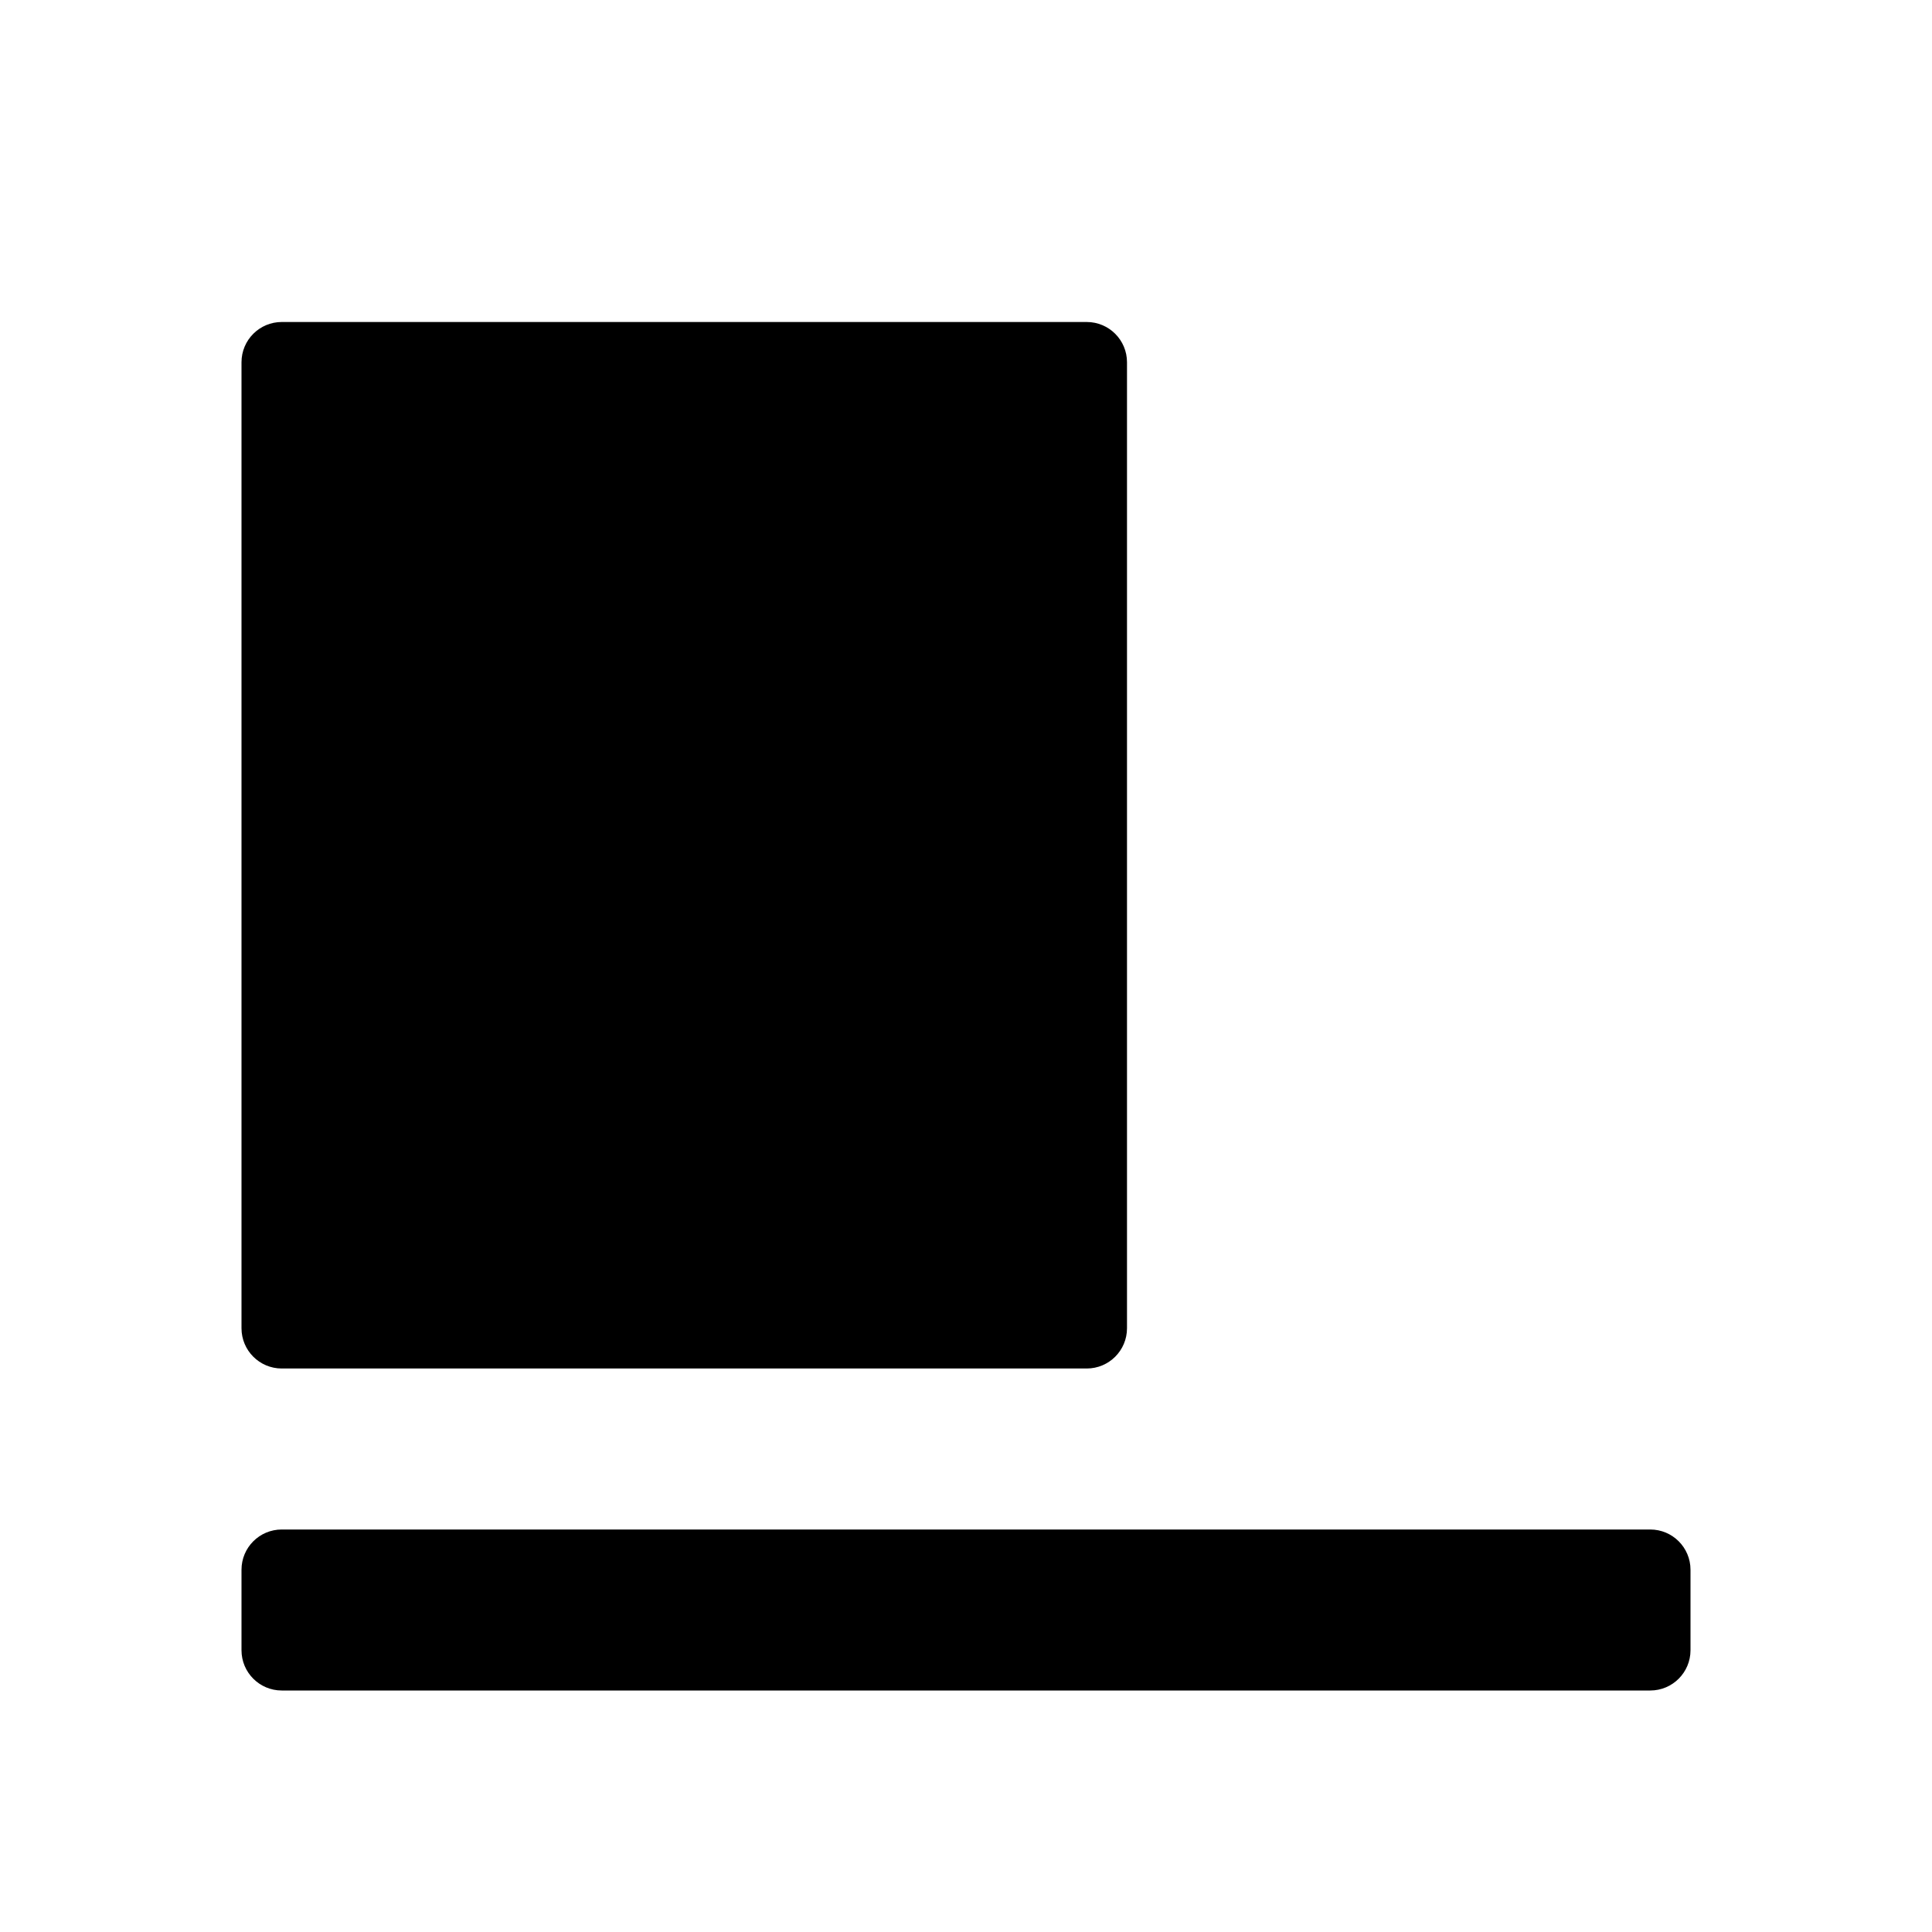
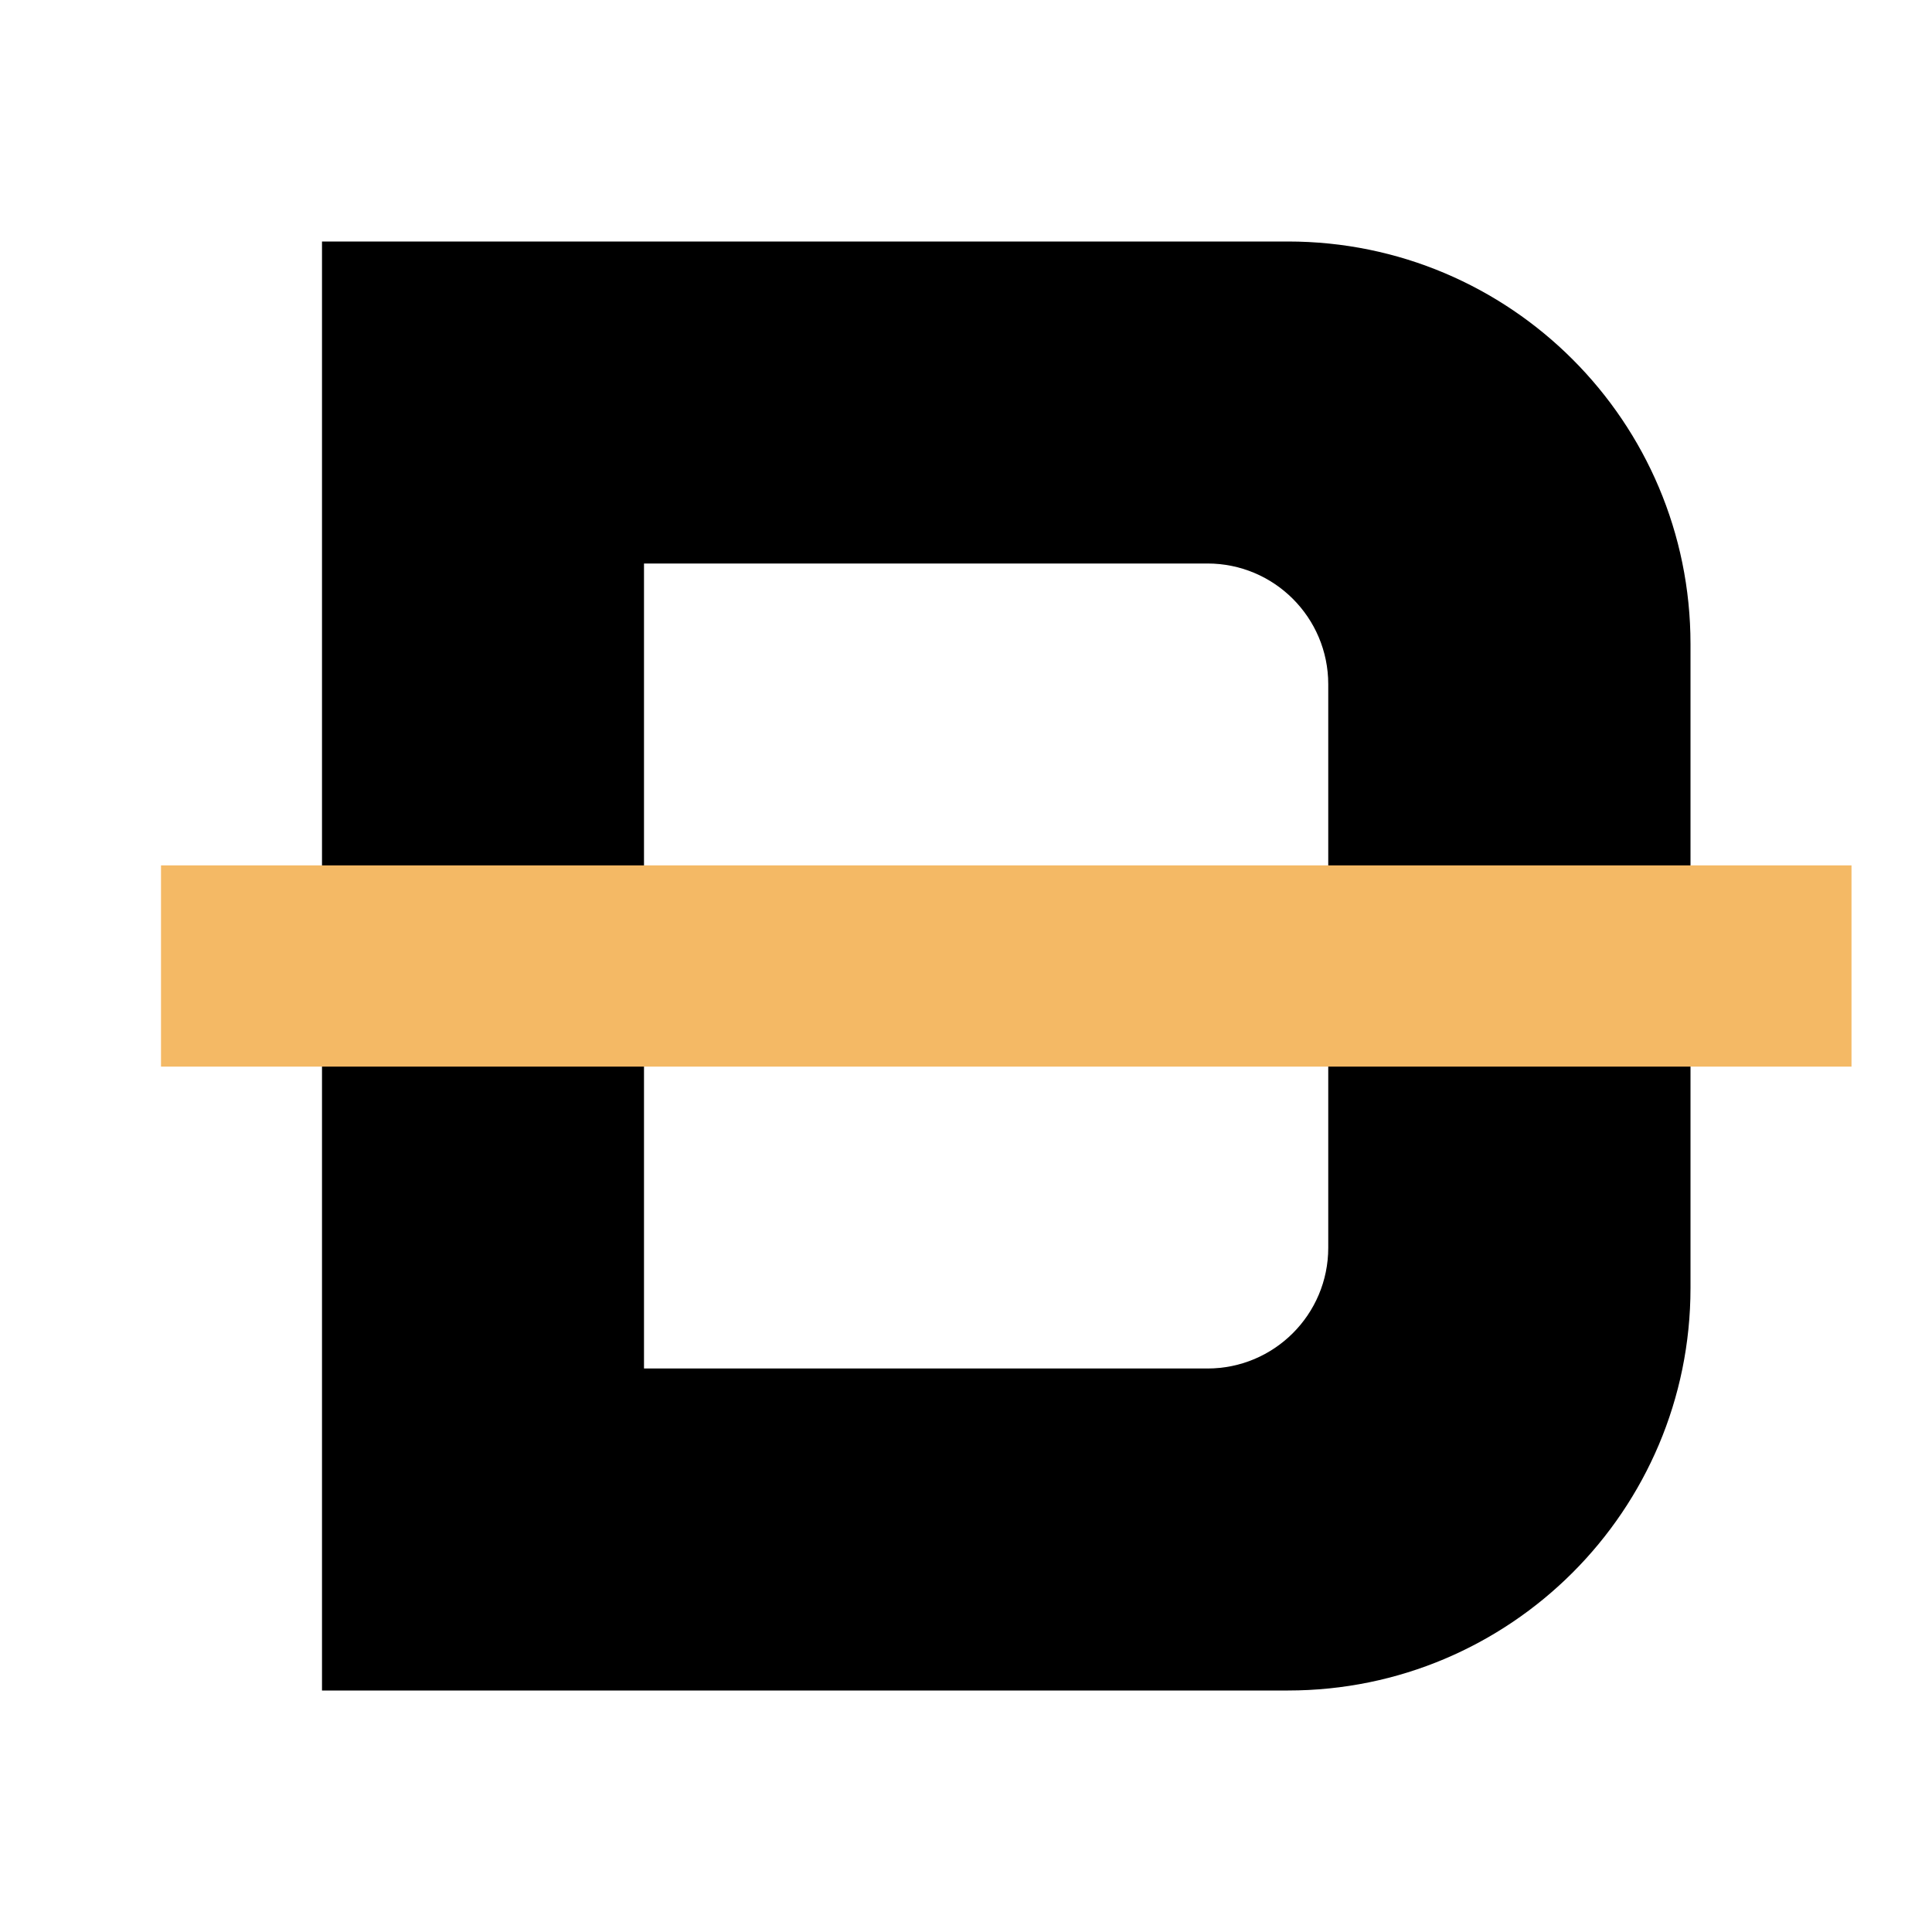
<svg xmlns="http://www.w3.org/2000/svg" viewBox="0 0 24 24" fill="currentColor" role="img" aria-label="DiScammer">
-   <rect x="3" y="4" width="11" height="13" rx="0.5" />
-   <rect x="3" y="19" width="18" height="2" rx="0.5" />
+   <path fill-rule="evenodd" d="M4 3 H16 a5 5 0 0 1 5 5 V16 a5 5 0 0 1 -5 5 H4 Z        M8 7 H15 a1.5 1.5 0 0 1 1.5 1.5 V15.5 a1.5 1.5 0 0 1 -1.5 1.5 H8 Z" />
+   <rect x="2" y="10.75" width="21" height="2.5" fill="#f4b965" />
</svg>
